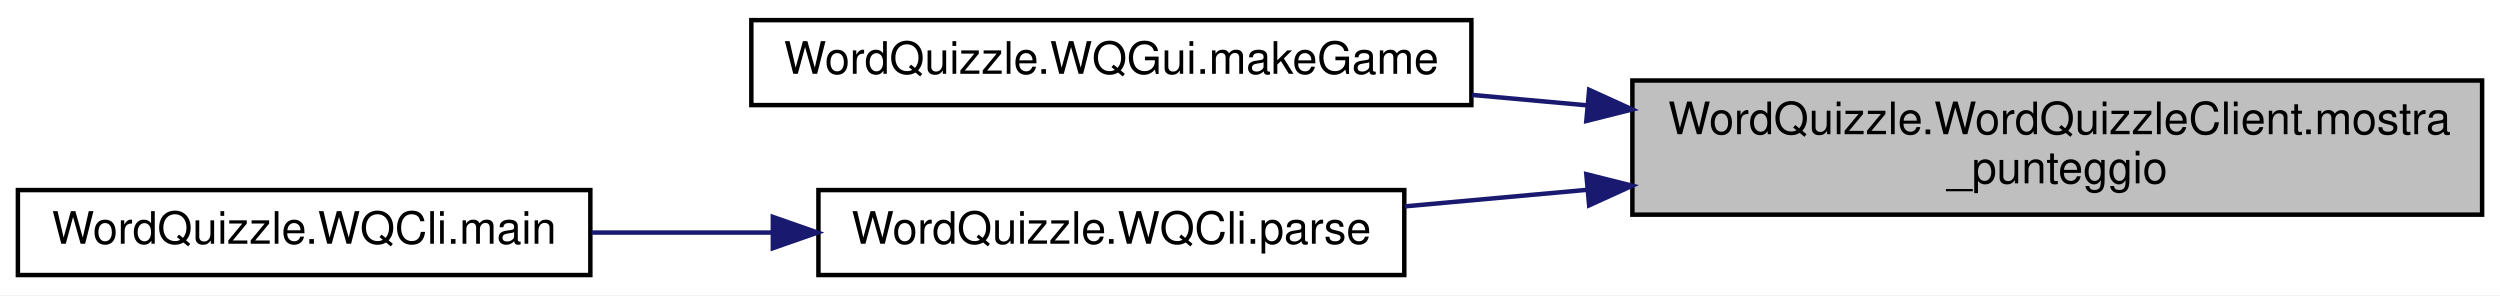
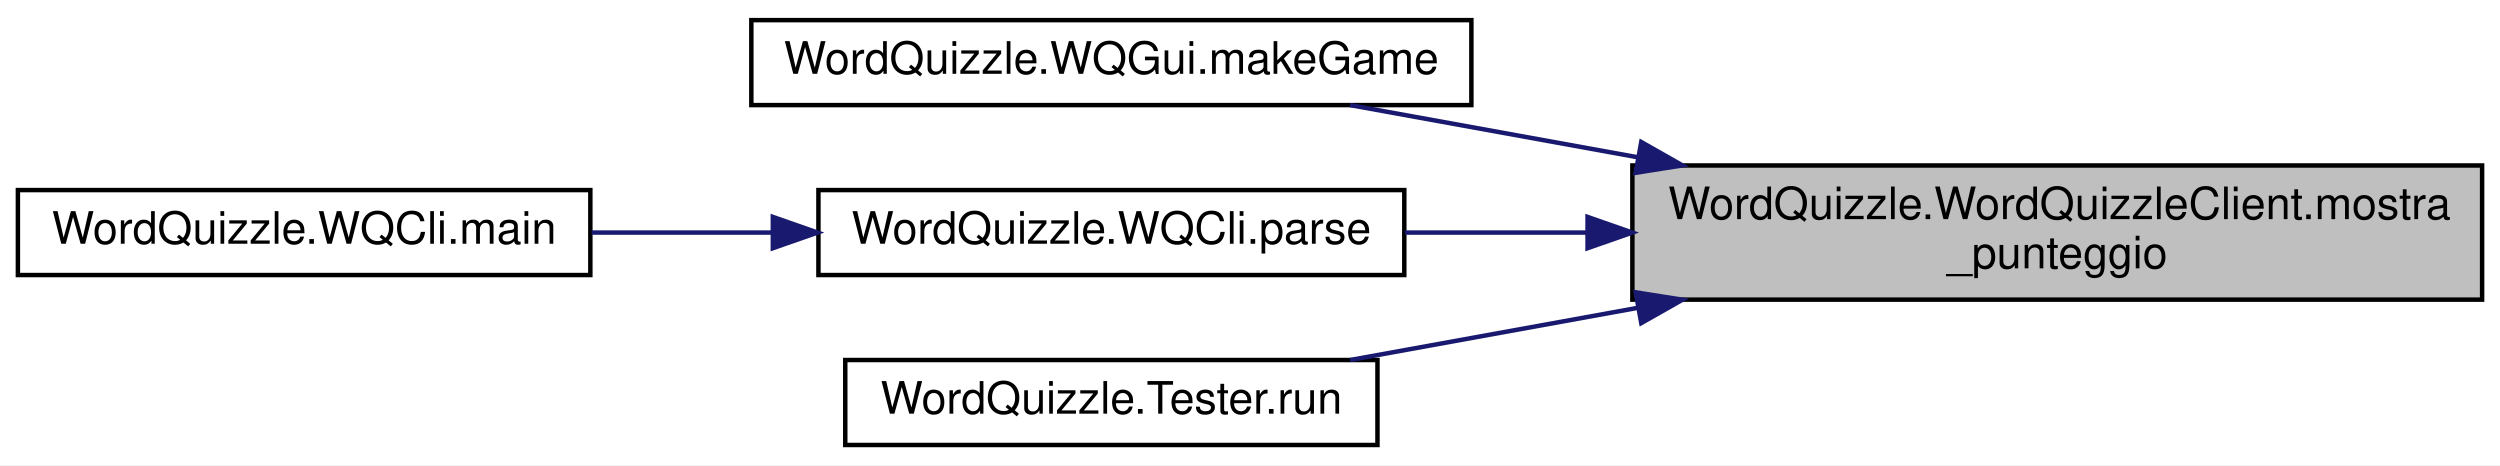
- <svg xmlns="http://www.w3.org/2000/svg" xmlns:xlink="http://www.w3.org/1999/xlink" width="559pt" height="66pt" viewBox="0.00 0.00 559.00 66.00">
-   <g id="graph0" class="graph" transform="scale(1 1) rotate(0) translate(4 62)">
-     <polygon fill="white" stroke="none" points="-4,4 -4,-62 555,-62 555,4 -4,4" />
+ <svg xmlns="http://www.w3.org/2000/svg" xmlns:xlink="http://www.w3.org/1999/xlink" width="559pt" height="104pt" viewBox="0.00 0.00 559.00 104.00">
+   <g id="graph0" class="graph" transform="scale(1 1) rotate(0) translate(4 100)">
+     <polygon fill="white" stroke="none" points="-4,4 -4,-100 555,-100 555,4 -4,4" />
    <g id="node1" class="node">
      <g id="a_node1">
        <a xlink:title="Richiede il punteggio di user.">
-           <polygon fill="#bfbfbf" stroke="black" points="361,-14 361,-44 551,-44 551,-14 361,-14" />
-           <text text-anchor="start" x="369" y="-32" font-family="Helvetica,sans-Serif" font-size="10.00">WordQuizzle.WordQuizzleClient.mostra</text>
-           <text text-anchor="middle" x="456" y="-21" font-family="Helvetica,sans-Serif" font-size="10.00">_punteggio</text>
+           <polygon fill="#bfbfbf" stroke="black" points="361,-33 361,-63 551,-63 551,-33 361,-33" />
+           <text text-anchor="start" x="369" y="-51" font-family="Helvetica,sans-Serif" font-size="10.00">WordQuizzle.WordQuizzleClient.mostra</text>
+           <text text-anchor="middle" x="456" y="-40" font-family="Helvetica,sans-Serif" font-size="10.00">_punteggio</text>
        </a>
      </g>
    </g>
    <g id="node2" class="node">
      <g id="a_node2">
        <a xlink:href="class_word_quizzle_1_1_w_q_gui.html#a5c987293ccc62020ac32b8c4f8415adf" target="_top" xlink:title="Crea il pannello principale.">
-           <polygon fill="white" stroke="black" points="164,-38.5 164,-57.5 325,-57.5 325,-38.5 164,-38.5" />
-           <text text-anchor="middle" x="244.5" y="-45.5" font-family="Helvetica,sans-Serif" font-size="10.00">WordQuizzle.WQGui.makeGame</text>
+           <polygon fill="white" stroke="black" points="164,-76.5 164,-95.5 325,-95.5 325,-76.5 164,-76.5" />
+           <text text-anchor="middle" x="244.5" y="-83.5" font-family="Helvetica,sans-Serif" font-size="10.00">WordQuizzle.WQGui.makeGame</text>
        </a>
      </g>
    </g>
    <g id="edge1" class="edge">
-       <path fill="none" stroke="midnightblue" d="M350.848,-38.446C342.207,-39.229 333.561,-40.014 325.145,-40.777" />
-       <polygon fill="midnightblue" stroke="midnightblue" points="351.331,-41.916 360.974,-37.527 350.699,-34.945 351.331,-41.916" />
+       <path fill="none" stroke="midnightblue" d="M362.142,-64.843C340.11,-68.839 317.367,-72.964 297.88,-76.499" />
+       <polygon fill="midnightblue" stroke="midnightblue" points="362.985,-68.247 372.2,-63.019 361.736,-61.36 362.985,-68.247" />
    </g>
    <g id="node3" class="node">
      <g id="a_node3">
        <a xlink:href="class_word_quizzle_1_1_w_q_cli.html#a318ef86f91a825da4ff4684bd3332a6b" target="_top" xlink:title="Gestisce le richieste dell'utente.">
-           <polygon fill="white" stroke="black" points="179,-0.5 179,-19.5 310,-19.5 310,-0.5 179,-0.5" />
-           <text text-anchor="middle" x="244.5" y="-7.5" font-family="Helvetica,sans-Serif" font-size="10.00">WordQuizzle.WQCli.parse</text>
+           <polygon fill="white" stroke="black" points="179,-38.5 179,-57.5 310,-57.5 310,-38.5 179,-38.5" />
+           <text text-anchor="middle" x="244.5" y="-45.5" font-family="Helvetica,sans-Serif" font-size="10.00">WordQuizzle.WQCli.parse</text>
        </a>
      </g>
    </g>
    <g id="edge2" class="edge">
-       <path fill="none" stroke="midnightblue" d="M350.873,-19.556C336.979,-18.296 323.069,-17.035 310.123,-15.861" />
-       <polygon fill="midnightblue" stroke="midnightblue" points="350.699,-23.055 360.974,-20.473 351.331,-16.084 350.699,-23.055" />
+       <path fill="none" stroke="midnightblue" d="M350.873,-48C336.979,-48 323.069,-48 310.123,-48" />
+       <polygon fill="midnightblue" stroke="midnightblue" points="350.974,-51.5 360.974,-48 350.974,-44.5 350.974,-51.5" />
+     </g>
+     <g id="node5" class="node">
+       <g id="a_node5">
+         <a xlink:href="class_word_quizzle_1_1_tester.html#a374746c9801c5a79f264bac163f0a3ea" target="_top" xlink:title="Esegue un test sul server.">
+           <polygon fill="white" stroke="black" points="185,-0.5 185,-19.5 304,-19.5 304,-0.5 185,-0.5" />
+           <text text-anchor="middle" x="244.5" y="-7.5" font-family="Helvetica,sans-Serif" font-size="10.00">WordQuizzle.Tester.run</text>
+         </a>
+       </g>
+     </g>
+     <g id="edge4" class="edge">
+       <path fill="none" stroke="midnightblue" d="M362.142,-31.157C340.11,-27.161 317.367,-23.036 297.88,-19.501" />
+       <polygon fill="midnightblue" stroke="midnightblue" points="361.736,-34.64 372.2,-32.981 362.985,-27.753 361.736,-34.64" />
    </g>
    <g id="node4" class="node">
      <g id="a_node4">
        <a xlink:href="class_word_quizzle_1_1_w_q_cli.html#a7c2d51051cc7f1b20c57c1424d3b7727" target="_top" xlink:title="Gestisce l'interazione con l'utente.">
-           <polygon fill="white" stroke="black" points="0,-0.5 0,-19.5 128,-19.5 128,-0.5 0,-0.5" />
-           <text text-anchor="middle" x="64" y="-7.5" font-family="Helvetica,sans-Serif" font-size="10.00">WordQuizzle.WQCli.main</text>
+           <polygon fill="white" stroke="black" points="0,-38.5 0,-57.5 128,-57.5 128,-38.5 0,-38.5" />
+           <text text-anchor="middle" x="64" y="-45.5" font-family="Helvetica,sans-Serif" font-size="10.00">WordQuizzle.WQCli.main</text>
        </a>
      </g>
    </g>
    <g id="edge3" class="edge">
-       <path fill="none" stroke="midnightblue" d="M168.644,-10C155.216,-10 141.342,-10 128.28,-10" />
-       <polygon fill="midnightblue" stroke="midnightblue" points="168.805,-13.5 178.805,-10 168.805,-6.5 168.805,-13.5" />
+       <path fill="none" stroke="midnightblue" d="M168.644,-48C155.216,-48 141.342,-48 128.28,-48" />
+       <polygon fill="midnightblue" stroke="midnightblue" points="168.805,-51.5 178.805,-48 168.805,-44.5 168.805,-51.5" />
    </g>
  </g>
</svg>
